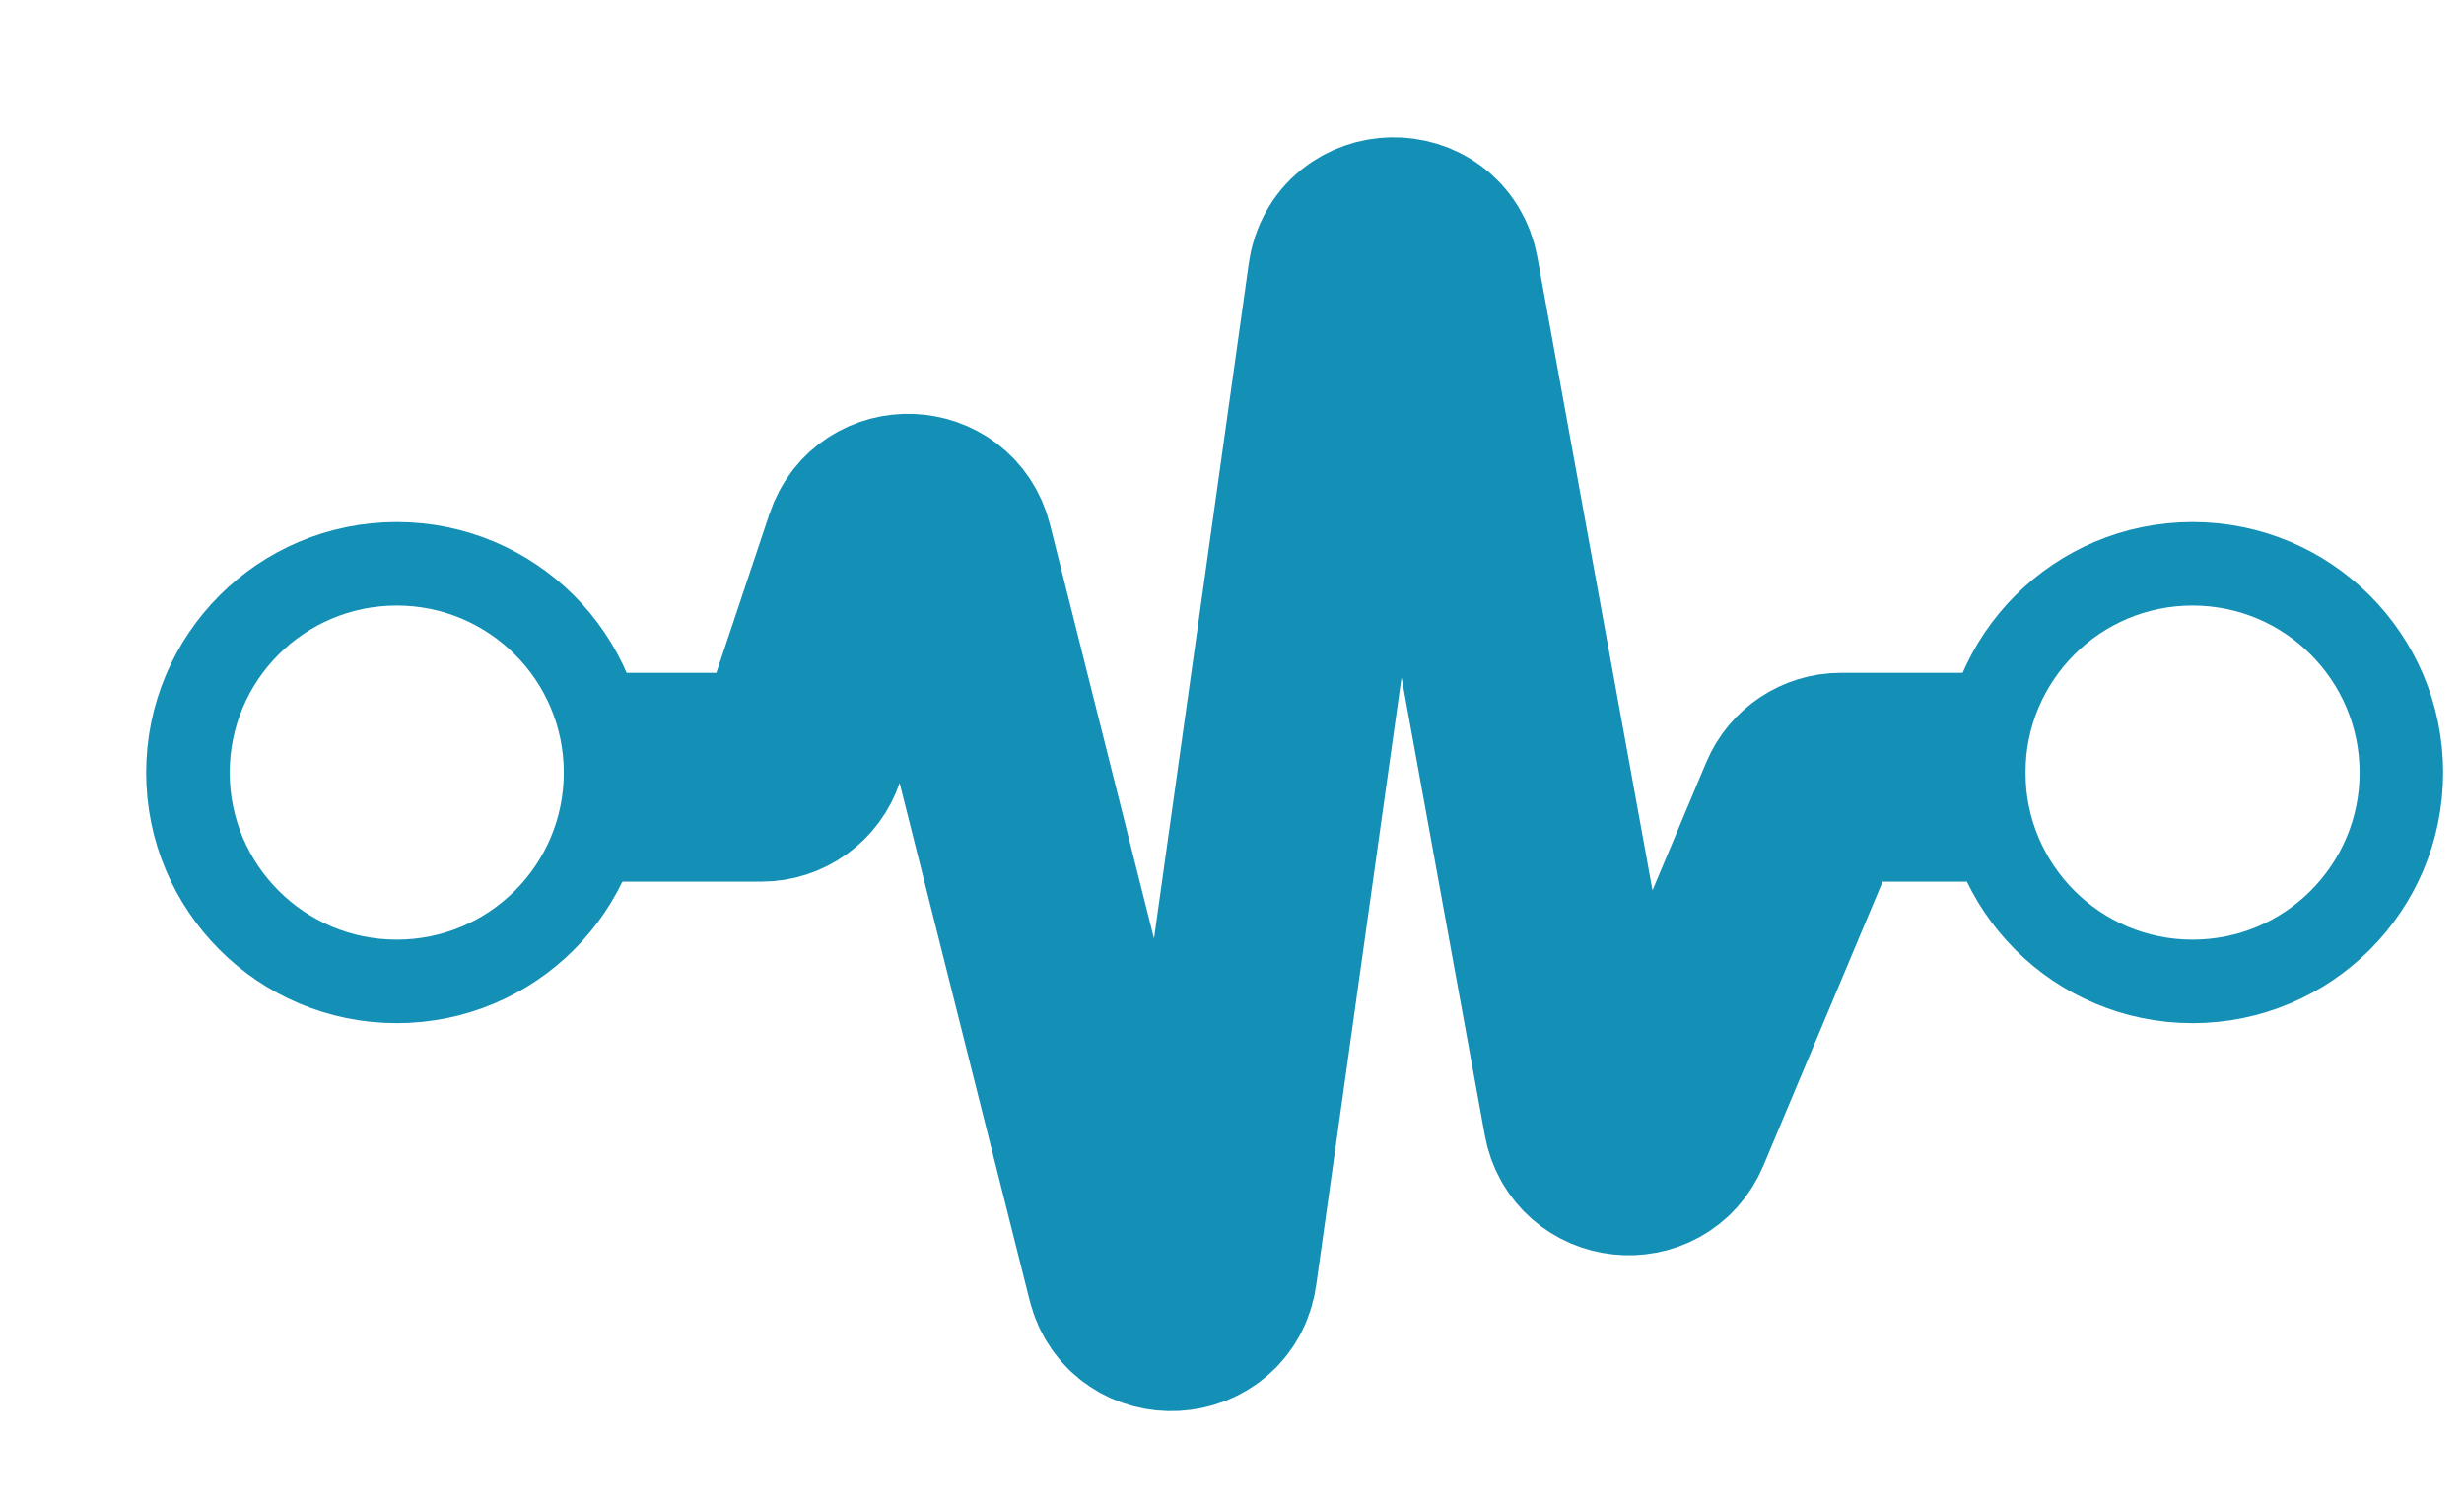
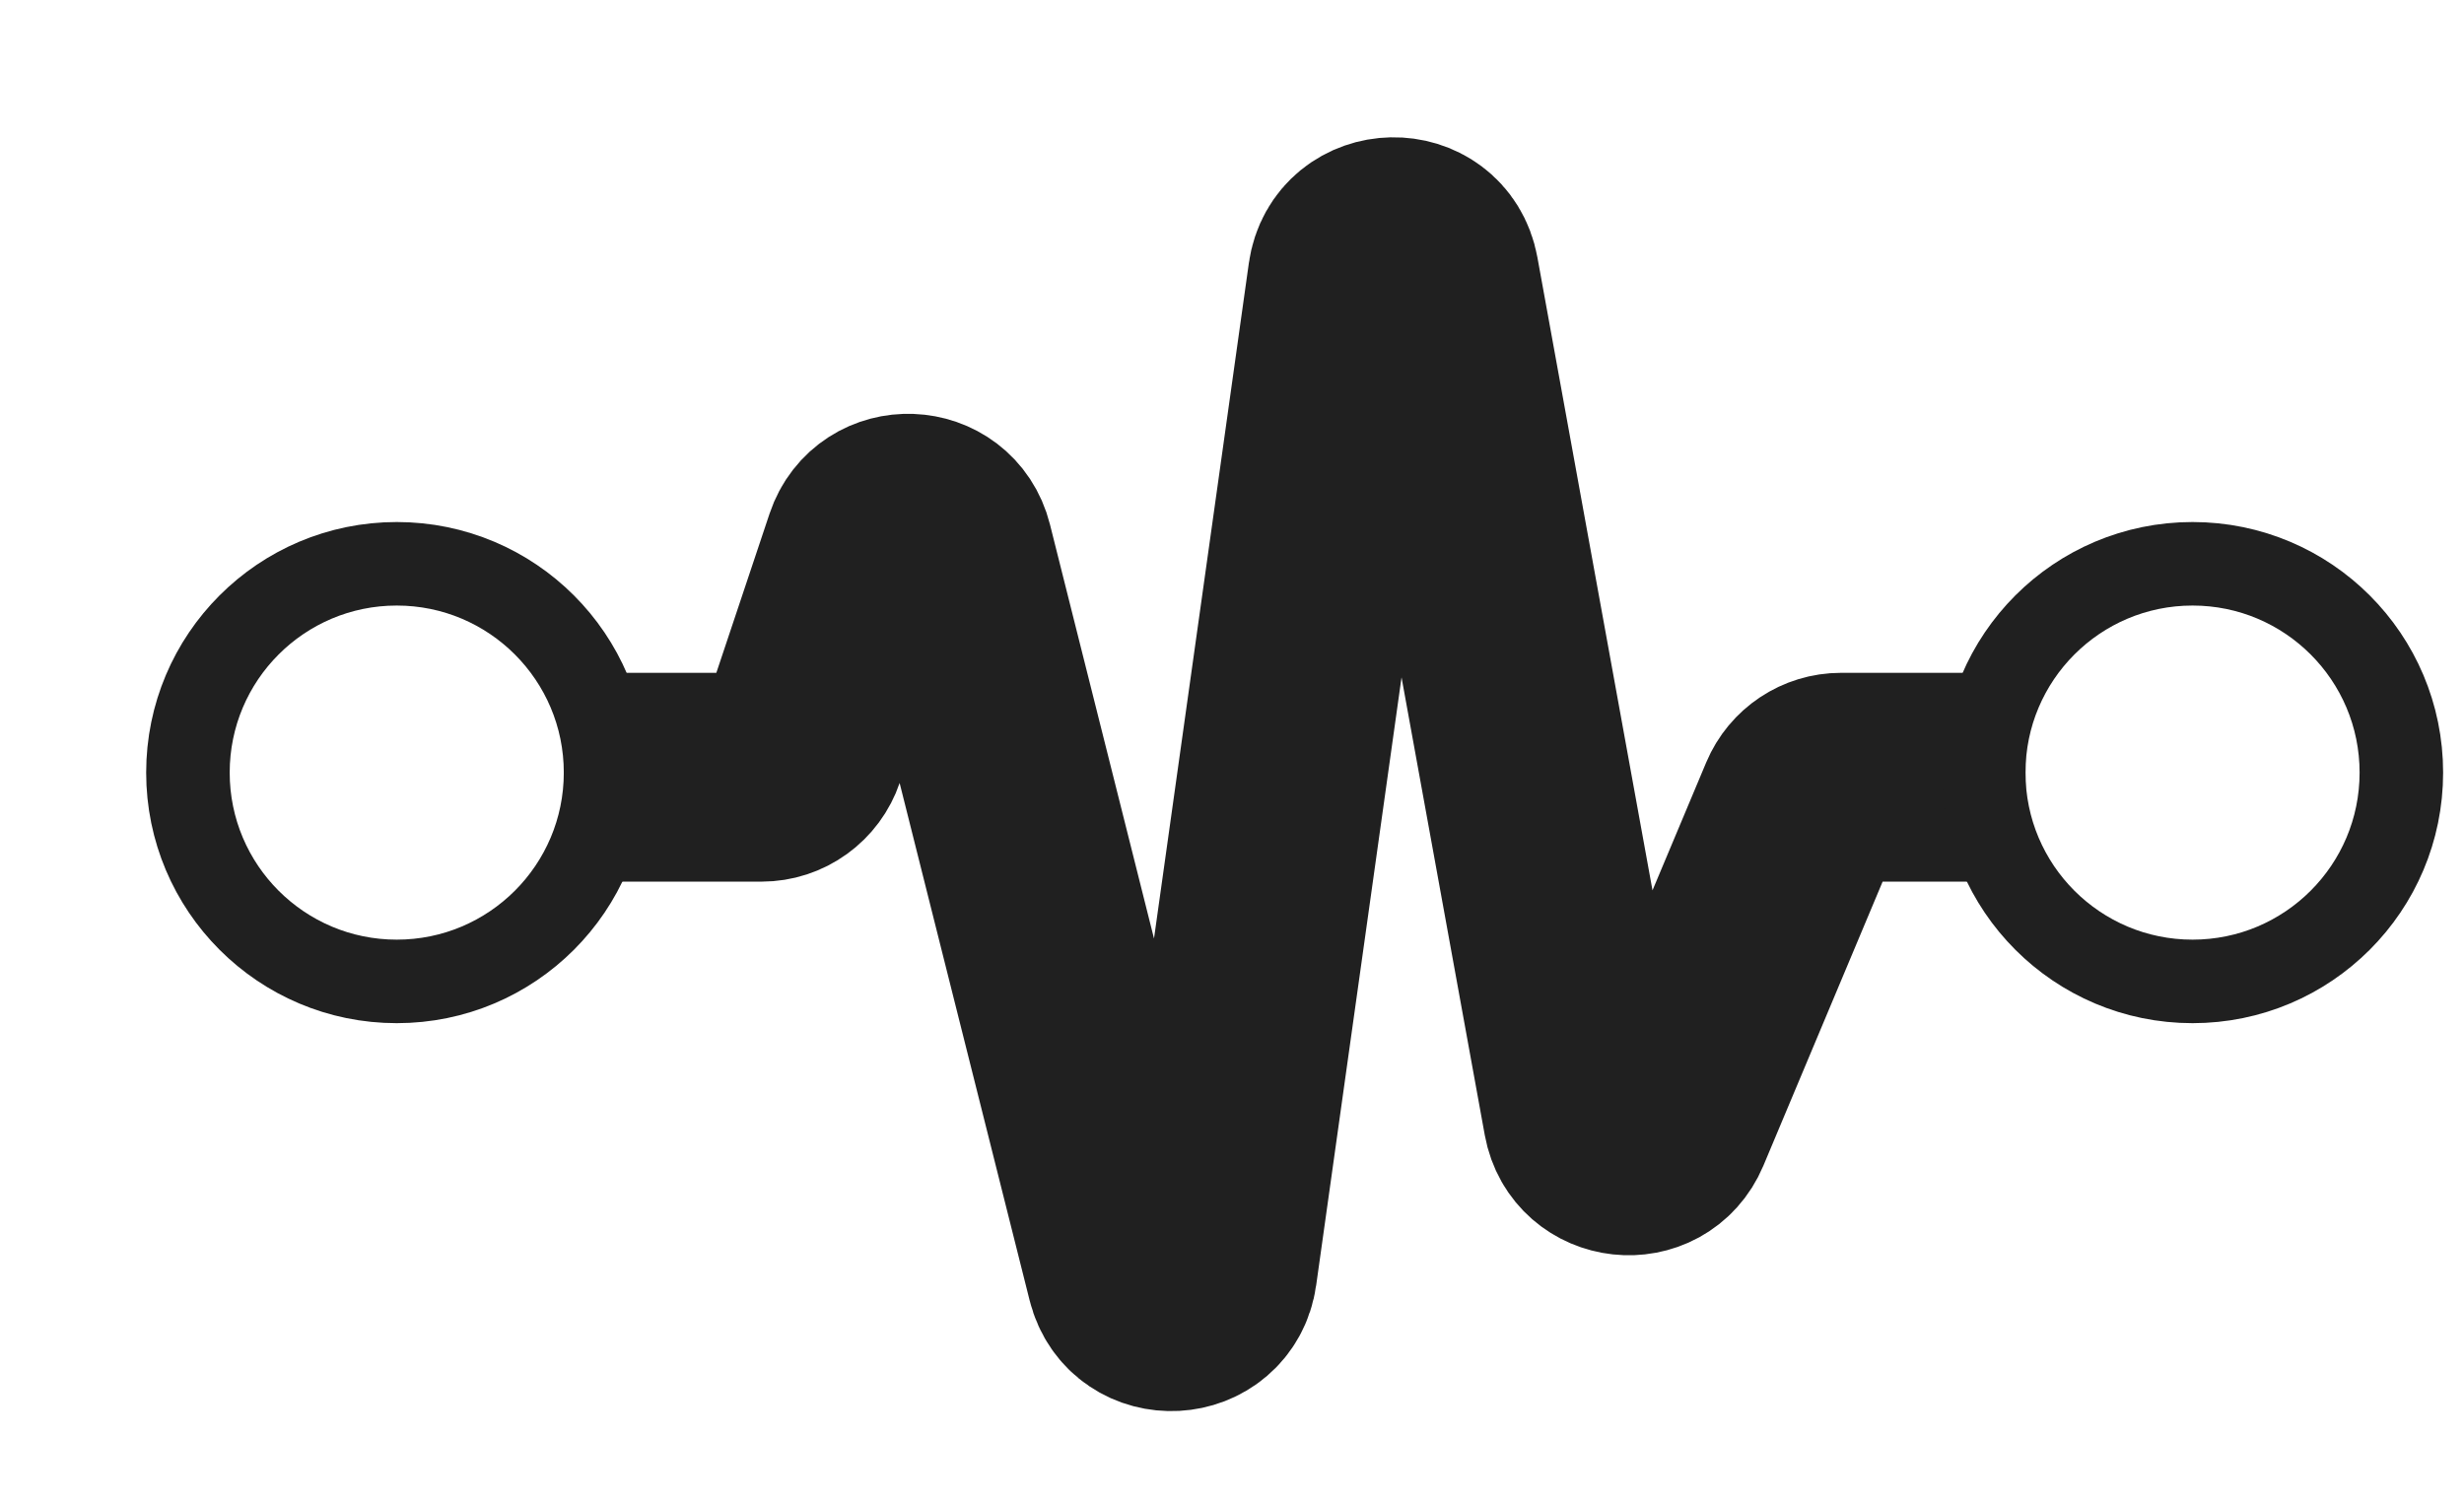
<svg xmlns="http://www.w3.org/2000/svg" width="59" height="36" viewBox="0 0 59 36" fill="none">
-   <circle cx="9.5" cy="18.5" r="5" stroke="#148FB6" stroke-width="2" />
-   <path d="M13.5 18.611H18.232C18.663 18.611 19.044 18.336 19.181 17.928L20.798 13.092C21.115 12.144 22.473 12.196 22.716 13.165L27.08 30.533C27.348 31.598 28.888 31.516 29.04 30.428L32.379 6.649C32.537 5.524 34.15 5.491 34.353 6.609L38.013 26.736C38.191 27.715 39.534 27.862 39.919 26.944L43.16 19.224C43.316 18.853 43.679 18.611 44.082 18.611H48.5" stroke="#148FB6" stroke-width="5" />
-   <circle cx="52.5" cy="18.5" r="5" stroke="#148FB6" stroke-width="2" />
+   <circle cx="9.5" cy="18.5" r="5" stroke="#202020" stroke-width="2" />
+   <path d="M13.5 18.611H18.232C18.663 18.611 19.044 18.336 19.181 17.928L20.798 13.092C21.115 12.144 22.473 12.196 22.716 13.165L27.08 30.533C27.348 31.598 28.888 31.516 29.04 30.428L32.379 6.649C32.537 5.524 34.15 5.491 34.353 6.609L38.013 26.736C38.191 27.715 39.534 27.862 39.919 26.944L43.16 19.224C43.316 18.853 43.679 18.611 44.082 18.611H48.5" stroke="#202020" stroke-width="5" />
+   <circle cx="52.5" cy="18.5" r="5" stroke="#202020" stroke-width="2" />
</svg>
